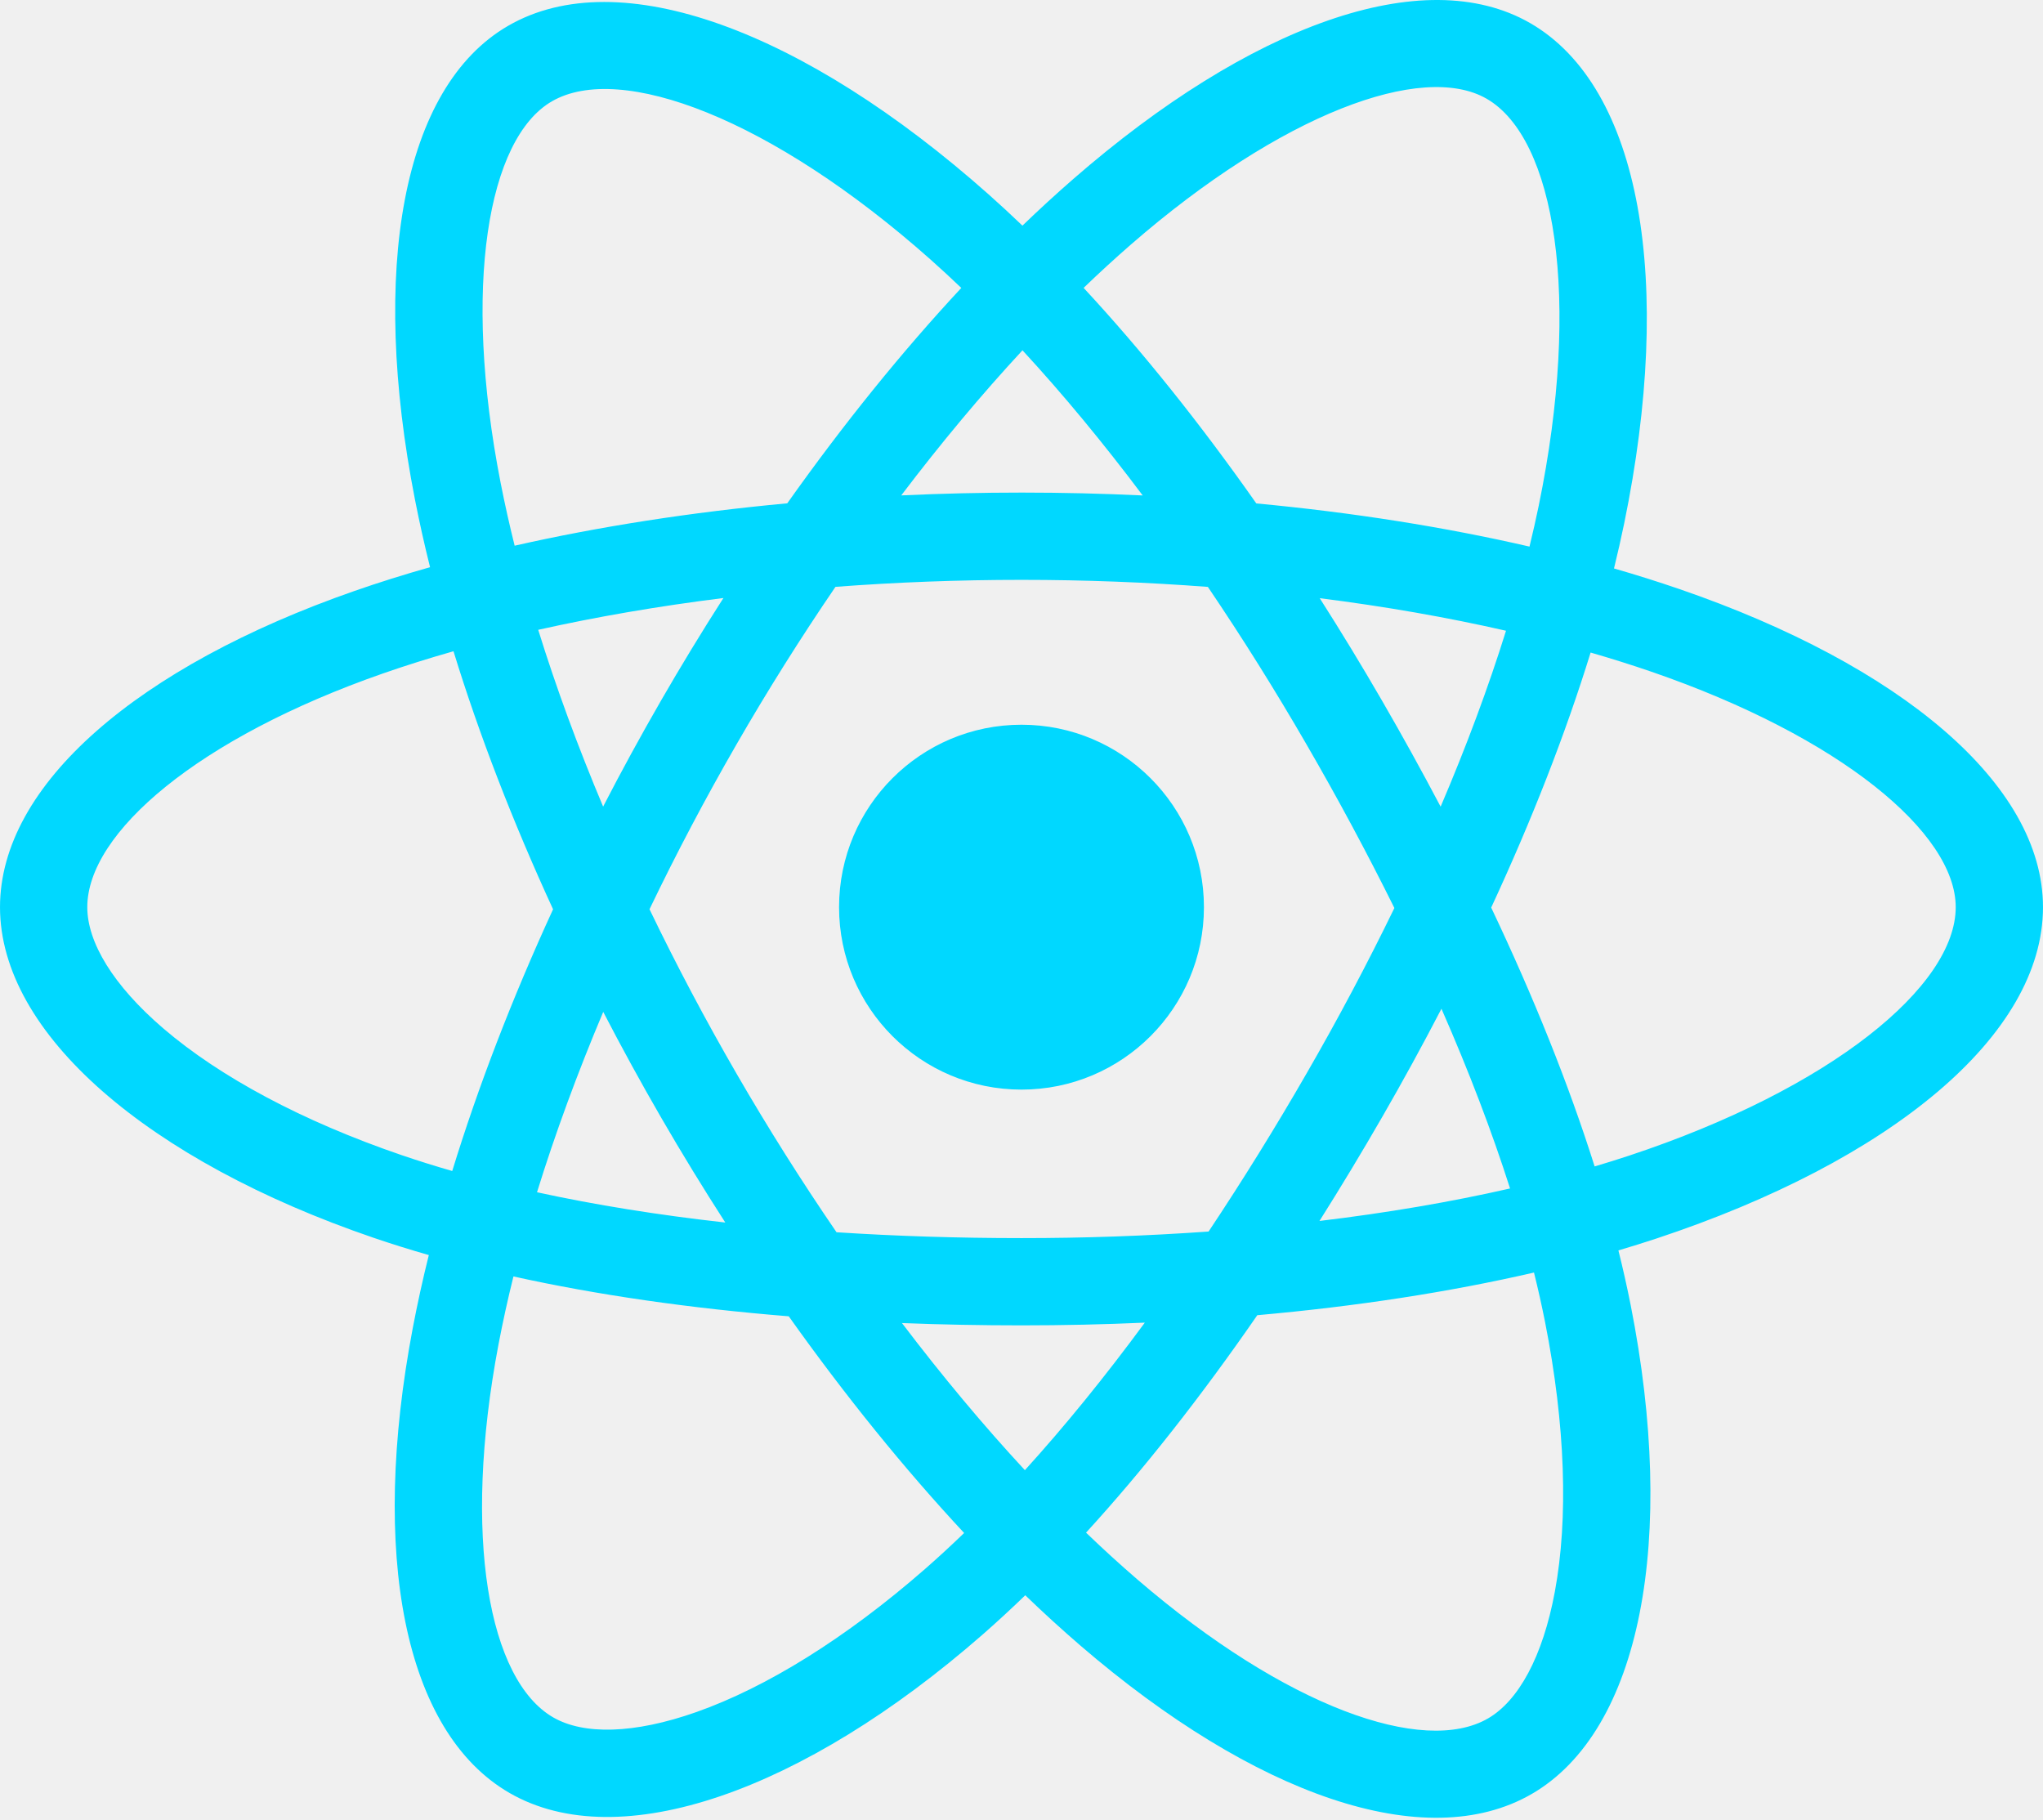
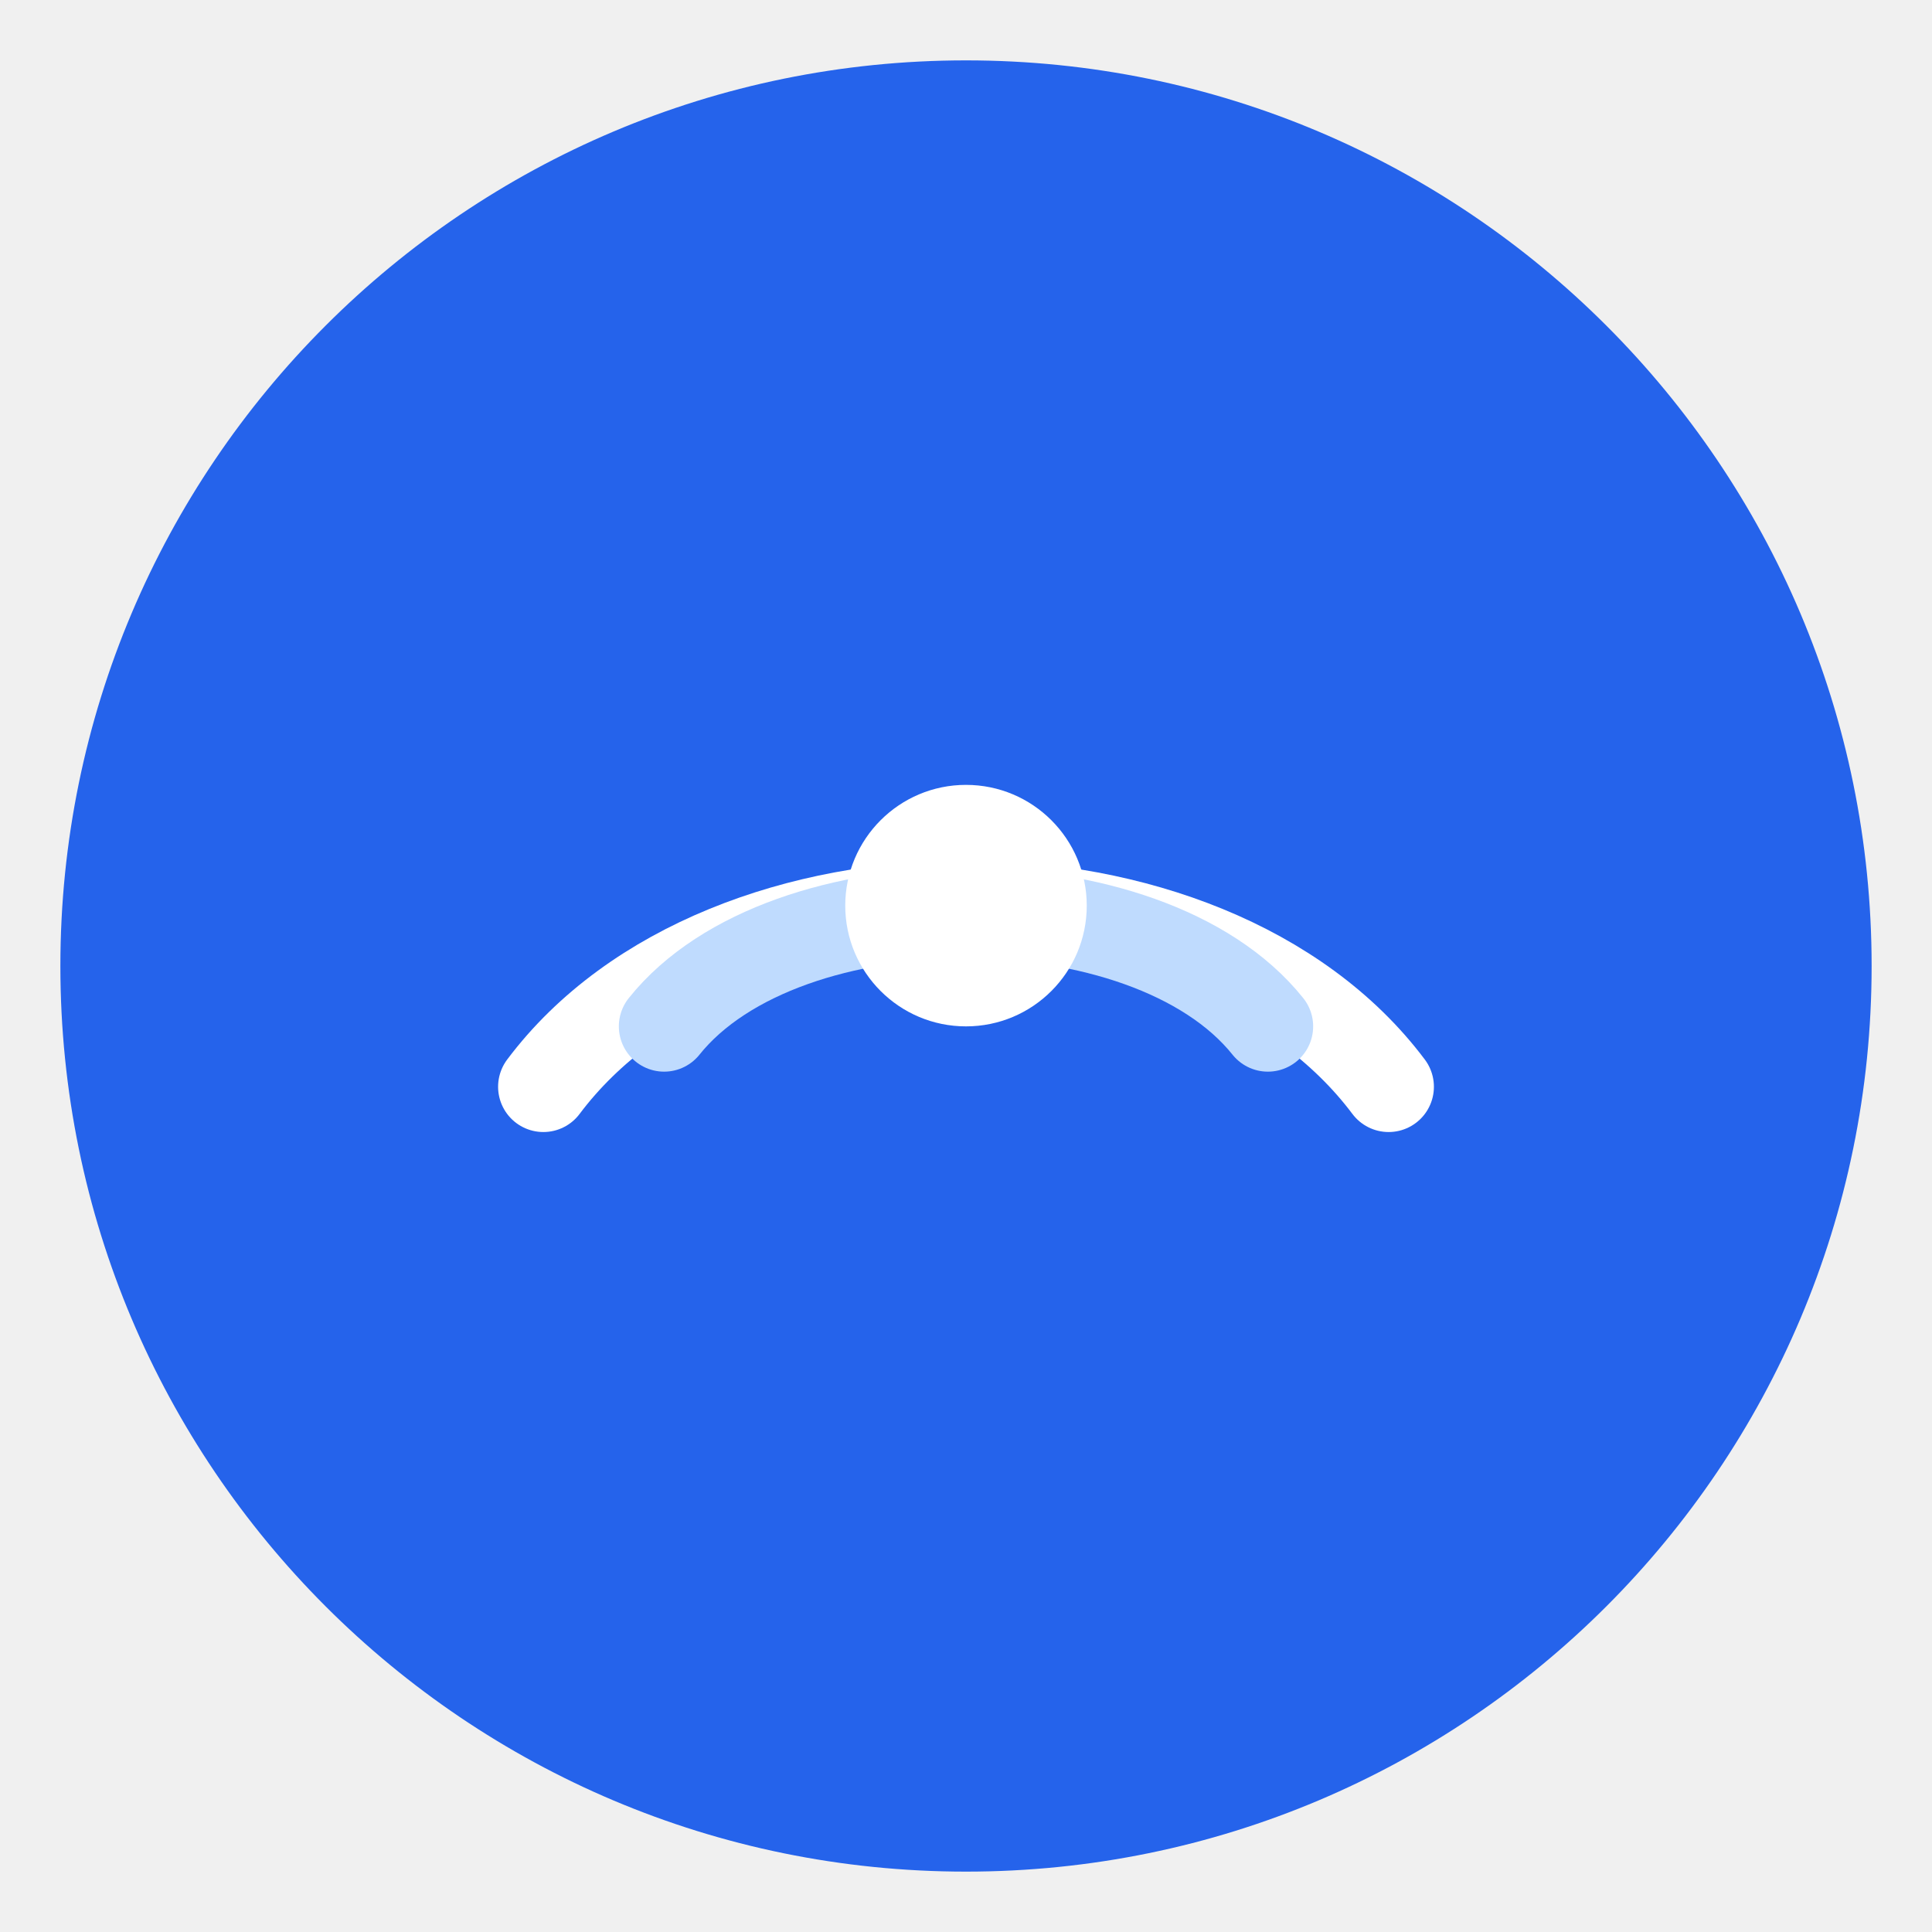
- <svg xmlns="http://www.w3.org/2000/svg" aria-hidden="true" role="img" class="iconify iconify--logos" width="35.93" height="32" preserveAspectRatio="xMidYMid meet" viewBox="0 0 256 228">
-   <path fill="#00D8FF" d="M210.483 73.824a171.49 171.49 0 0 0-8.24-2.597c.465-1.9.893-3.777 1.273-5.621c6.238-30.281 2.16-54.676-11.769-62.708c-13.355-7.7-35.196.329-57.254 19.526a171.23 171.23 0 0 0-6.375 5.848a155.866 155.866 0 0 0-4.241-3.917C100.759 3.829 77.587-4.822 63.673 3.233C50.33 10.957 46.379 33.89 51.995 62.588a170.974 170.974 0 0 0 1.892 8.48c-3.28.932-6.445 1.924-9.474 2.98C17.309 83.498 0 98.307 0 113.668c0 15.865 18.582 31.778 46.812 41.427a145.52 145.52 0 0 0 6.921 2.165a167.467 167.467 0 0 0-2.01 9.138c-5.354 28.2-1.173 50.591 12.134 58.266c13.744 7.926 36.812-.22 59.273-19.855a145.567 145.567 0 0 0 5.342-4.923a168.064 168.064 0 0 0 6.92 6.314c21.758 18.722 43.246 26.282 56.54 18.586c13.731-7.949 18.194-32.003 12.4-61.268a145.016 145.016 0 0 0-1.535-6.842c1.62-.48 3.21-.974 4.76-1.488c29.348-9.723 48.443-25.443 48.443-41.52c0-15.417-17.868-30.326-45.517-39.844Zm-6.365 70.984c-1.4.463-2.836.91-4.3 1.345c-3.24-10.257-7.612-21.163-12.963-32.432c5.106-11 9.31-21.767 12.459-31.957c2.619.758 5.16 1.557 7.61 2.4c23.69 8.156 38.14 20.213 38.14 29.504c0 9.896-15.606 22.743-40.946 31.14Zm-10.514 20.834c2.562 12.94 2.927 24.64 1.23 33.787c-1.524 8.219-4.59 13.698-8.382 15.893c-8.067 4.67-25.32-1.4-43.927-17.412a156.726 156.726 0 0 1-6.437-5.87c7.214-7.889 14.423-17.06 21.459-27.246c12.376-1.098 24.068-2.894 34.671-5.345a134.17 134.17 0 0 1 1.386 6.193ZM87.276 214.515c-7.882 2.783-14.16 2.863-17.955.675c-8.075-4.657-11.432-22.636-6.853-46.752a156.923 156.923 0 0 1 1.869-8.499c10.486 2.32 22.093 3.988 34.498 4.994c7.084 9.967 14.501 19.128 21.976 27.15a134.668 134.668 0 0 1-4.877 4.492c-9.933 8.682-19.886 14.842-28.658 17.94ZM50.35 144.747c-12.483-4.267-22.792-9.812-29.858-15.863c-6.35-5.437-9.555-10.836-9.555-15.216c0-9.322 13.897-21.212 37.076-29.293c2.813-.98 5.757-1.905 8.812-2.773c3.204 10.42 7.406 21.315 12.477 32.332c-5.137 11.18-9.399 22.249-12.634 32.792a134.718 134.718 0 0 1-6.318-1.979Zm12.378-84.26c-4.811-24.587-1.616-43.134 6.425-47.789c8.564-4.958 27.502 2.111 47.463 19.835a144.318 144.318 0 0 1 3.841 3.545c-7.438 7.987-14.787 17.08-21.808 26.988c-12.04 1.116-23.565 2.908-34.161 5.309a160.342 160.342 0 0 1-1.76-7.887Zm110.427 27.268a347.8 347.8 0 0 0-7.785-12.803c8.168 1.033 15.994 2.404 23.343 4.08c-2.206 7.072-4.956 14.465-8.193 22.045a381.151 381.151 0 0 0-7.365-13.322Zm-45.032-43.861c5.044 5.465 10.096 11.566 15.065 18.186a322.04 322.04 0 0 0-30.257-.006c4.974-6.559 10.069-12.652 15.192-18.18ZM82.802 87.83a323.167 323.167 0 0 0-7.227 13.238c-3.184-7.553-5.909-14.98-8.134-22.152c7.304-1.634 15.093-2.97 23.209-3.984a321.524 321.524 0 0 0-7.848 12.897Zm8.081 65.352c-8.385-.936-16.291-2.203-23.593-3.793c2.26-7.3 5.045-14.885 8.298-22.6a321.187 321.187 0 0 0 7.257 13.246c2.594 4.48 5.28 8.868 8.038 13.147Zm37.542 31.03c-5.184-5.592-10.354-11.779-15.403-18.433c4.902.192 9.899.29 14.978.29c5.218 0 10.376-.117 15.453-.343c-4.985 6.774-10.018 12.97-15.028 18.486Zm52.198-57.817c3.422 7.8 6.306 15.345 8.596 22.52c-7.422 1.694-15.436 3.058-23.88 4.071a382.417 382.417 0 0 0 7.859-13.026a347.403 347.403 0 0 0 7.425-13.565Zm-16.898 8.101a358.557 358.557 0 0 1-12.281 19.815a329.4 329.4 0 0 1-23.444.823c-7.967 0-15.716-.248-23.178-.732a310.202 310.202 0 0 1-12.513-19.846h.001a307.41 307.41 0 0 1-10.923-20.627a310.278 310.278 0 0 1 10.89-20.637l-.001.001a307.318 307.318 0 0 1 12.413-19.761c7.613-.576 15.42-.876 23.31-.876H128c7.926 0 15.743.303 23.354.883a329.357 329.357 0 0 1 12.335 19.695a358.489 358.489 0 0 1 11.036 20.54a329.472 329.472 0 0 1-11 20.722Zm22.56-122.124c8.572 4.944 11.906 24.881 6.52 51.026c-.344 1.668-.73 3.367-1.15 5.09c-10.622-2.452-22.155-4.275-34.23-5.408c-7.034-10.017-14.323-19.124-21.64-27.008a160.789 160.789 0 0 1 5.888-5.4c18.9-16.447 36.564-22.941 44.612-18.3ZM128 90.808c12.625 0 22.86 10.235 22.86 22.86s-10.235 22.86-22.86 22.86s-22.86-10.235-22.86-22.86s10.235-22.86 22.86-22.86Z" />
+ <svg xmlns="http://www.w3.org/2000/svg" viewBox="0 0 64 64" width="64" height="64" role="img" aria-label="CurveNest favicon">
+   <circle cx="32" cy="32" r="30" fill="#2563EB" />
+   <path d="M18 36c6-8 22-8 28 0" stroke="#FFFFFF" stroke-width="3" stroke-linecap="round" fill="none" />
+   <path d="M22 34c4-5 16-5 20 0" stroke="#BFDBFE" stroke-width="3" stroke-linecap="round" fill="none" />
+   <circle cx="32" cy="30" r="4" fill="#FFFFFF" />
</svg>
